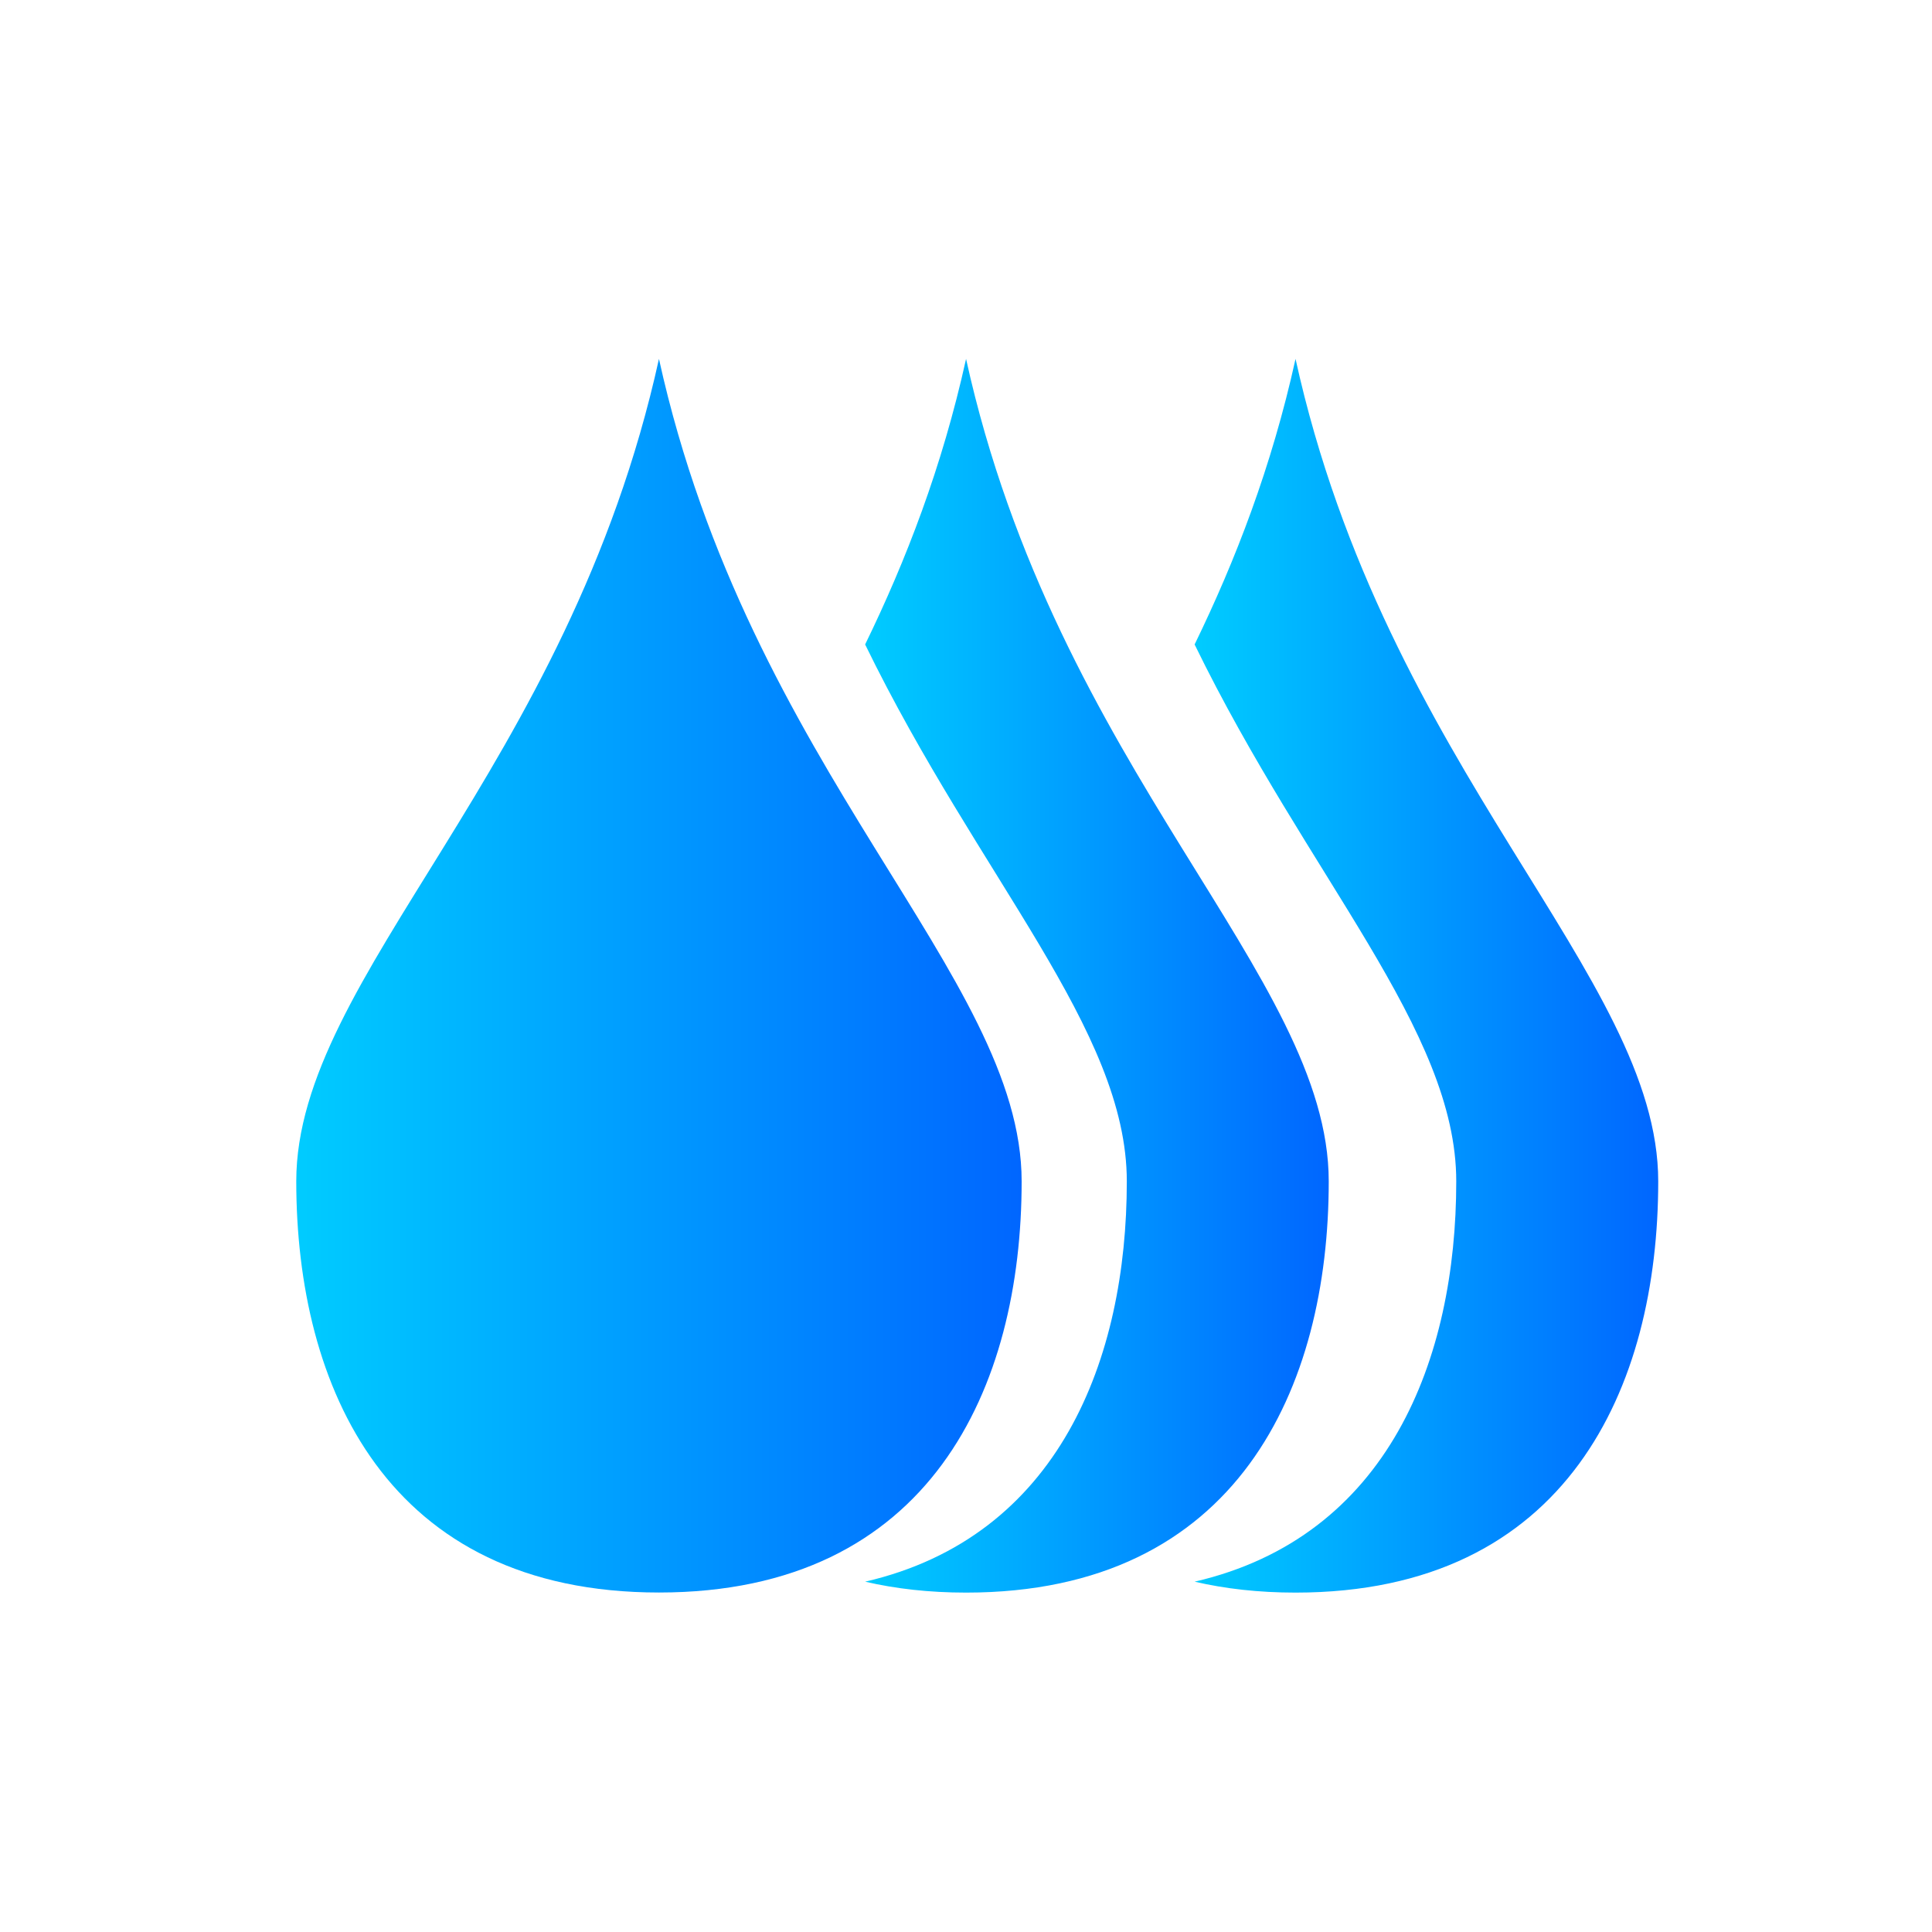
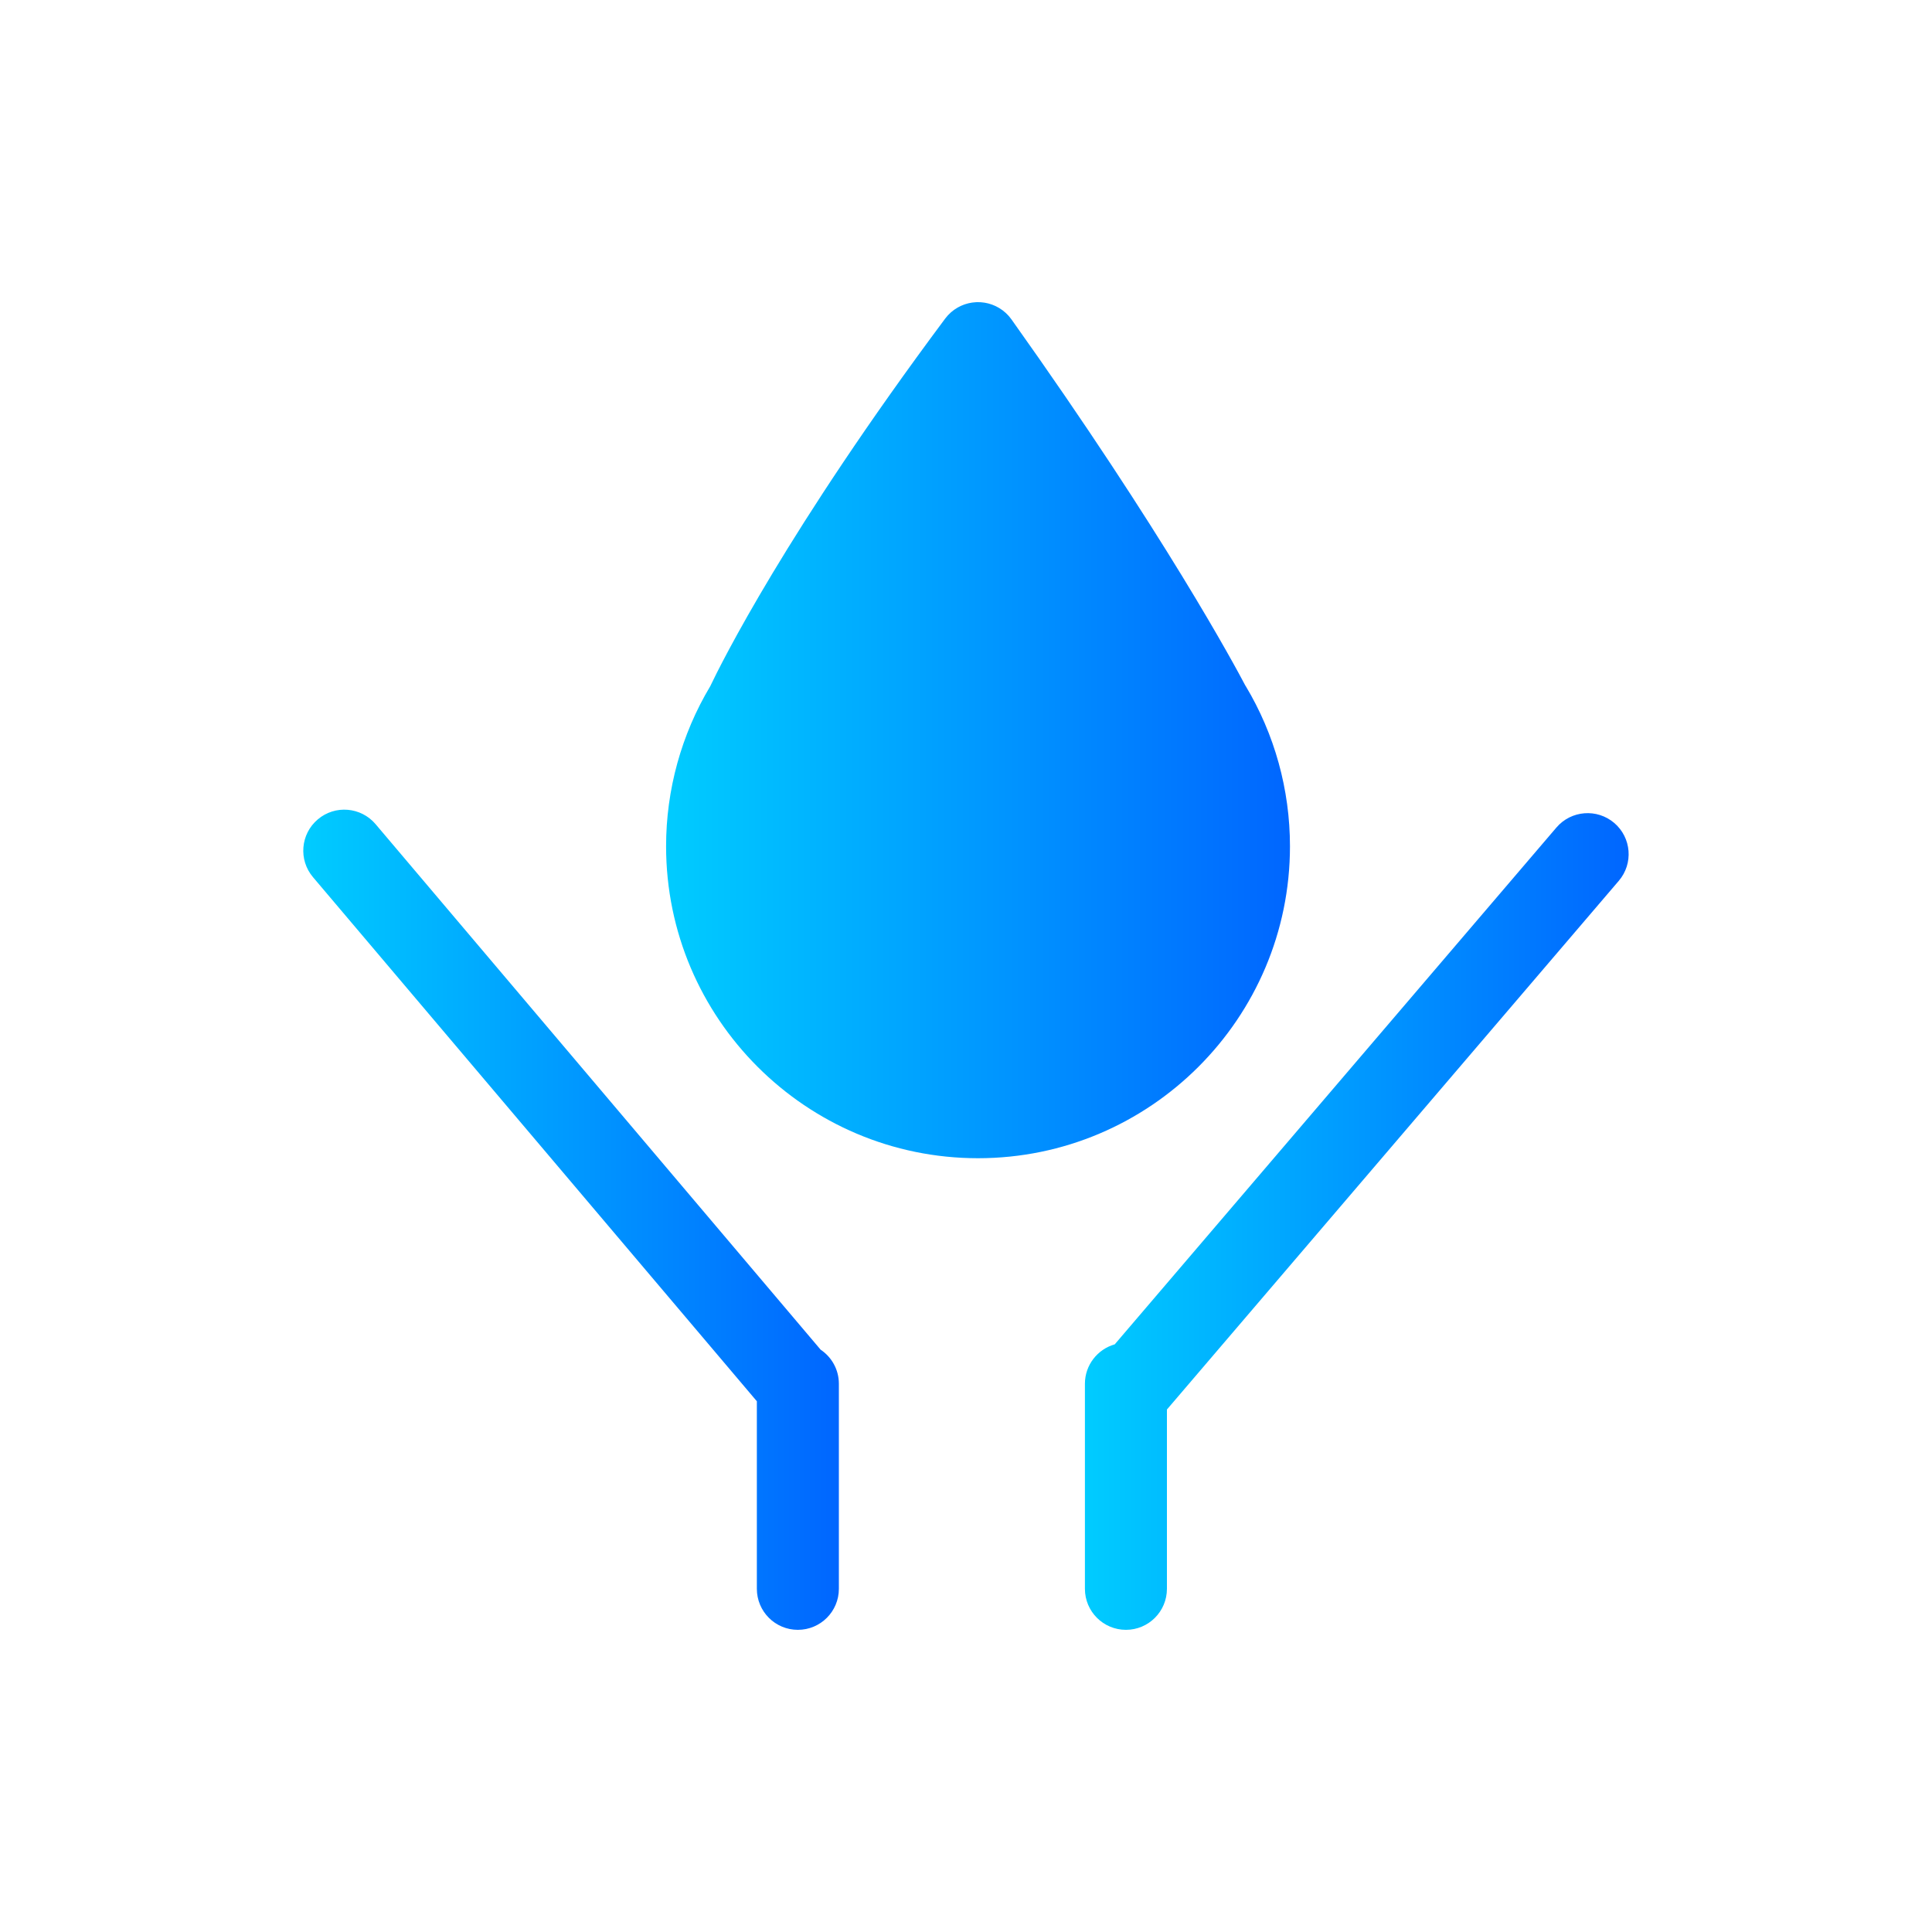
<svg xmlns="http://www.w3.org/2000/svg" version="1.1" id="图形" x="0px" y="0px" width="1000.637px" height="1000.678px" viewBox="0 0 1000.637 1000.678" enable-background="new 0 0 1000.637 1000.678" xml:space="preserve">
-   <linearGradient id="SVGID_1_" gradientUnits="userSpaceOnUse" x1="448.094" y1="505.389" x2="688.218" y2="505.389">
-     <stop offset="0" style="stop-color:#00CCFF" />
-     <stop offset="1" style="stop-color:#0066FF" />
-   </linearGradient>
-   <path fill="url(#SVGID_1_)" d="M500.372,185.89c46.973,213.014,187.846,319.526,187.846,425.989  c0,106.511-46.974,213.008-187.846,213.008c-19.119,0-36.51-1.991-52.278-5.659c100.461-23.265,135.535-115.347,135.535-207.349  c0-78.507-76.516-156.97-135.535-278.083C469.16,290.583,488,241.934,500.372,185.89z" />
-   <linearGradient id="SVGID_2_" gradientUnits="userSpaceOnUse" x1="153.448" y1="505.365" x2="529.157" y2="505.365">
-     <stop offset="0" style="stop-color:#00CCFF" />
-     <stop offset="1" style="stop-color:#0066FF" />
-   </linearGradient>
-   <path fill="url(#SVGID_2_)" d="M341.306,185.89c46.973,213.014,187.852,319.479,187.852,425.989  c0,106.511-46.975,212.962-187.852,212.962c-140.925,0-187.857-106.499-187.857-213.009  C153.448,505.369,294.379,398.858,341.306,185.89z" />
-   <linearGradient id="SVGID_3_" gradientUnits="userSpaceOnUse" x1="618.749" y1="505.389" x2="858.876" y2="505.389">
-     <stop offset="0" style="stop-color:#00CCFF" />
-     <stop offset="1" style="stop-color:#0066FF" />
-   </linearGradient>
-   <path fill="url(#SVGID_3_)" d="M671.02,185.89c46.973,213.014,187.856,319.526,187.856,425.989  c0,106.511-46.973,213.008-187.856,213.008c-19.121,0-36.505-1.991-52.271-5.659c100.453-23.265,135.515-115.347,135.515-207.349  c0-78.507-76.503-156.97-135.515-278.083C639.8,290.583,658.642,241.934,671.02,185.89z" />
+   <g>
+     <linearGradient id="SVGID_1_" gradientUnits="userSpaceOnUse" x1="344.999" y1="378.204" x2="668.139" y2="378.204">
+       <stop offset="0" style="stop-color:#00CCFF" />
+       <stop offset="1" style="stop-color:#0066FF" />
+     </linearGradient>
+     <path fill="url(#SVGID_1_)" d="M668.139,438.335c0-29.338-7.958-58.08-22.997-83.104l-0.032,0.024   c-5.256-10.021-42-78.534-121.236-189.843c-0.01-0.012-0.021-0.029-0.032-0.04c-0.308-0.434-0.65-0.85-0.992-1.26   c-0.126-0.149-0.238-0.302-0.365-0.446c-0.204-0.227-0.434-0.444-0.638-0.667c-0.297-0.301-0.581-0.609-0.891-0.895   c-0.067-0.057-0.136-0.114-0.204-0.171c-0.478-0.428-0.959-0.838-1.461-1.214c-0.011-0.006-0.021-0.012-0.021-0.017   c-0.07-0.046-0.138-0.086-0.206-0.131c-0.502-0.359-1.004-0.707-1.528-1.026c-0.204-0.12-0.41-0.223-0.614-0.336   c-0.389-0.217-0.775-0.439-1.187-0.632c-0.317-0.154-0.639-0.279-0.958-0.411c-0.307-0.131-0.604-0.263-0.911-0.376   c-0.388-0.137-0.776-0.251-1.164-0.37c-0.25-0.08-0.524-0.165-0.796-0.24c-0.389-0.102-0.788-0.176-1.187-0.256   c-0.274-0.057-0.548-0.12-0.822-0.16c-0.363-0.057-0.741-0.097-1.116-0.131c-0.319-0.034-0.639-0.074-0.958-0.097   c-0.319-0.017-0.639-0.017-0.945-0.017c-0.377-0.011-0.764-0.017-1.152,0c-0.251,0.011-0.502,0.034-0.753,0.057   c-0.443,0.028-0.877,0.063-1.311,0.125c-0.216,0.028-0.422,0.074-0.638,0.108c-0.463,0.08-0.924,0.16-1.386,0.268   c-0.204,0.052-0.405,0.114-0.611,0.171c-0.449,0.12-0.899,0.239-1.344,0.393c-0.246,0.085-0.491,0.188-0.736,0.286   c-0.381,0.147-0.769,0.29-1.15,0.461c-0.343,0.16-0.679,0.341-1.021,0.518c-0.263,0.137-0.534,0.262-0.797,0.416   c-0.463,0.263-0.912,0.559-1.357,0.867c-0.12,0.08-0.25,0.148-0.375,0.239c-0.012,0.012-0.023,0.023-0.041,0.029   c-0.439,0.319-0.861,0.667-1.283,1.015c-0.136,0.113-0.284,0.223-0.416,0.336c-0.239,0.217-0.466,0.45-0.694,0.679   c-0.297,0.279-0.593,0.552-0.867,0.849c-0.067,0.08-0.13,0.159-0.2,0.24c-0.416,0.462-0.814,0.94-1.184,1.43   c-0.006,0.012-0.018,0.018-0.023,0.029C407.668,274.817,373.573,343.437,367.84,355.482   c-14.941,24.974-22.841,53.618-22.841,82.854c0,89.091,72.479,161.564,161.568,161.564   C595.653,599.899,668.139,527.427,668.139,438.335z" />
+     <linearGradient id="SVGID_2_" gradientUnits="userSpaceOnUse" x1="561.93" y1="632.669" x2="843.553" y2="632.669">
+       <stop offset="0" style="stop-color:#00CCFF" />
+       <stop offset="1" style="stop-color:#0066FF" />
+     </linearGradient>
+     <path fill="url(#SVGID_2_)" d="M836.115,426.262c-8.928-7.619-22.335-6.571-29.961,2.343L577.377,696.304   c-8.902,2.531-15.447,10.704-15.447,20.43v106.185c0,11.743,9.508,21.251,21.251,21.251c11.72,0,21.227-9.508,21.227-21.251V730.06   l234.055-273.853C846.079,447.291,845.029,433.884,836.115,426.262z" />
+     <linearGradient id="SVGID_3_" gradientUnits="userSpaceOnUse" x1="157.083" y1="631.765" x2="434.494" y2="631.765">
+       <stop offset="0" style="stop-color:#00CCFF" />
+       <stop offset="1" style="stop-color:#0066FF" />
+     </linearGradient>
+     <path fill="url(#SVGID_3_)" d="M425.038,699.063l-230.504-272.19c-7.582-8.949-20.984-10.062-29.933-2.479   c-8.956,7.581-10.068,20.982-2.486,29.932l229.899,271.459v97.134c0,11.743,9.507,21.251,21.238,21.251   c11.732,0,21.241-9.508,21.241-21.251V716.733C434.494,709.357,430.736,702.869,425.038,699.063z" />
+   </g>
</svg>
